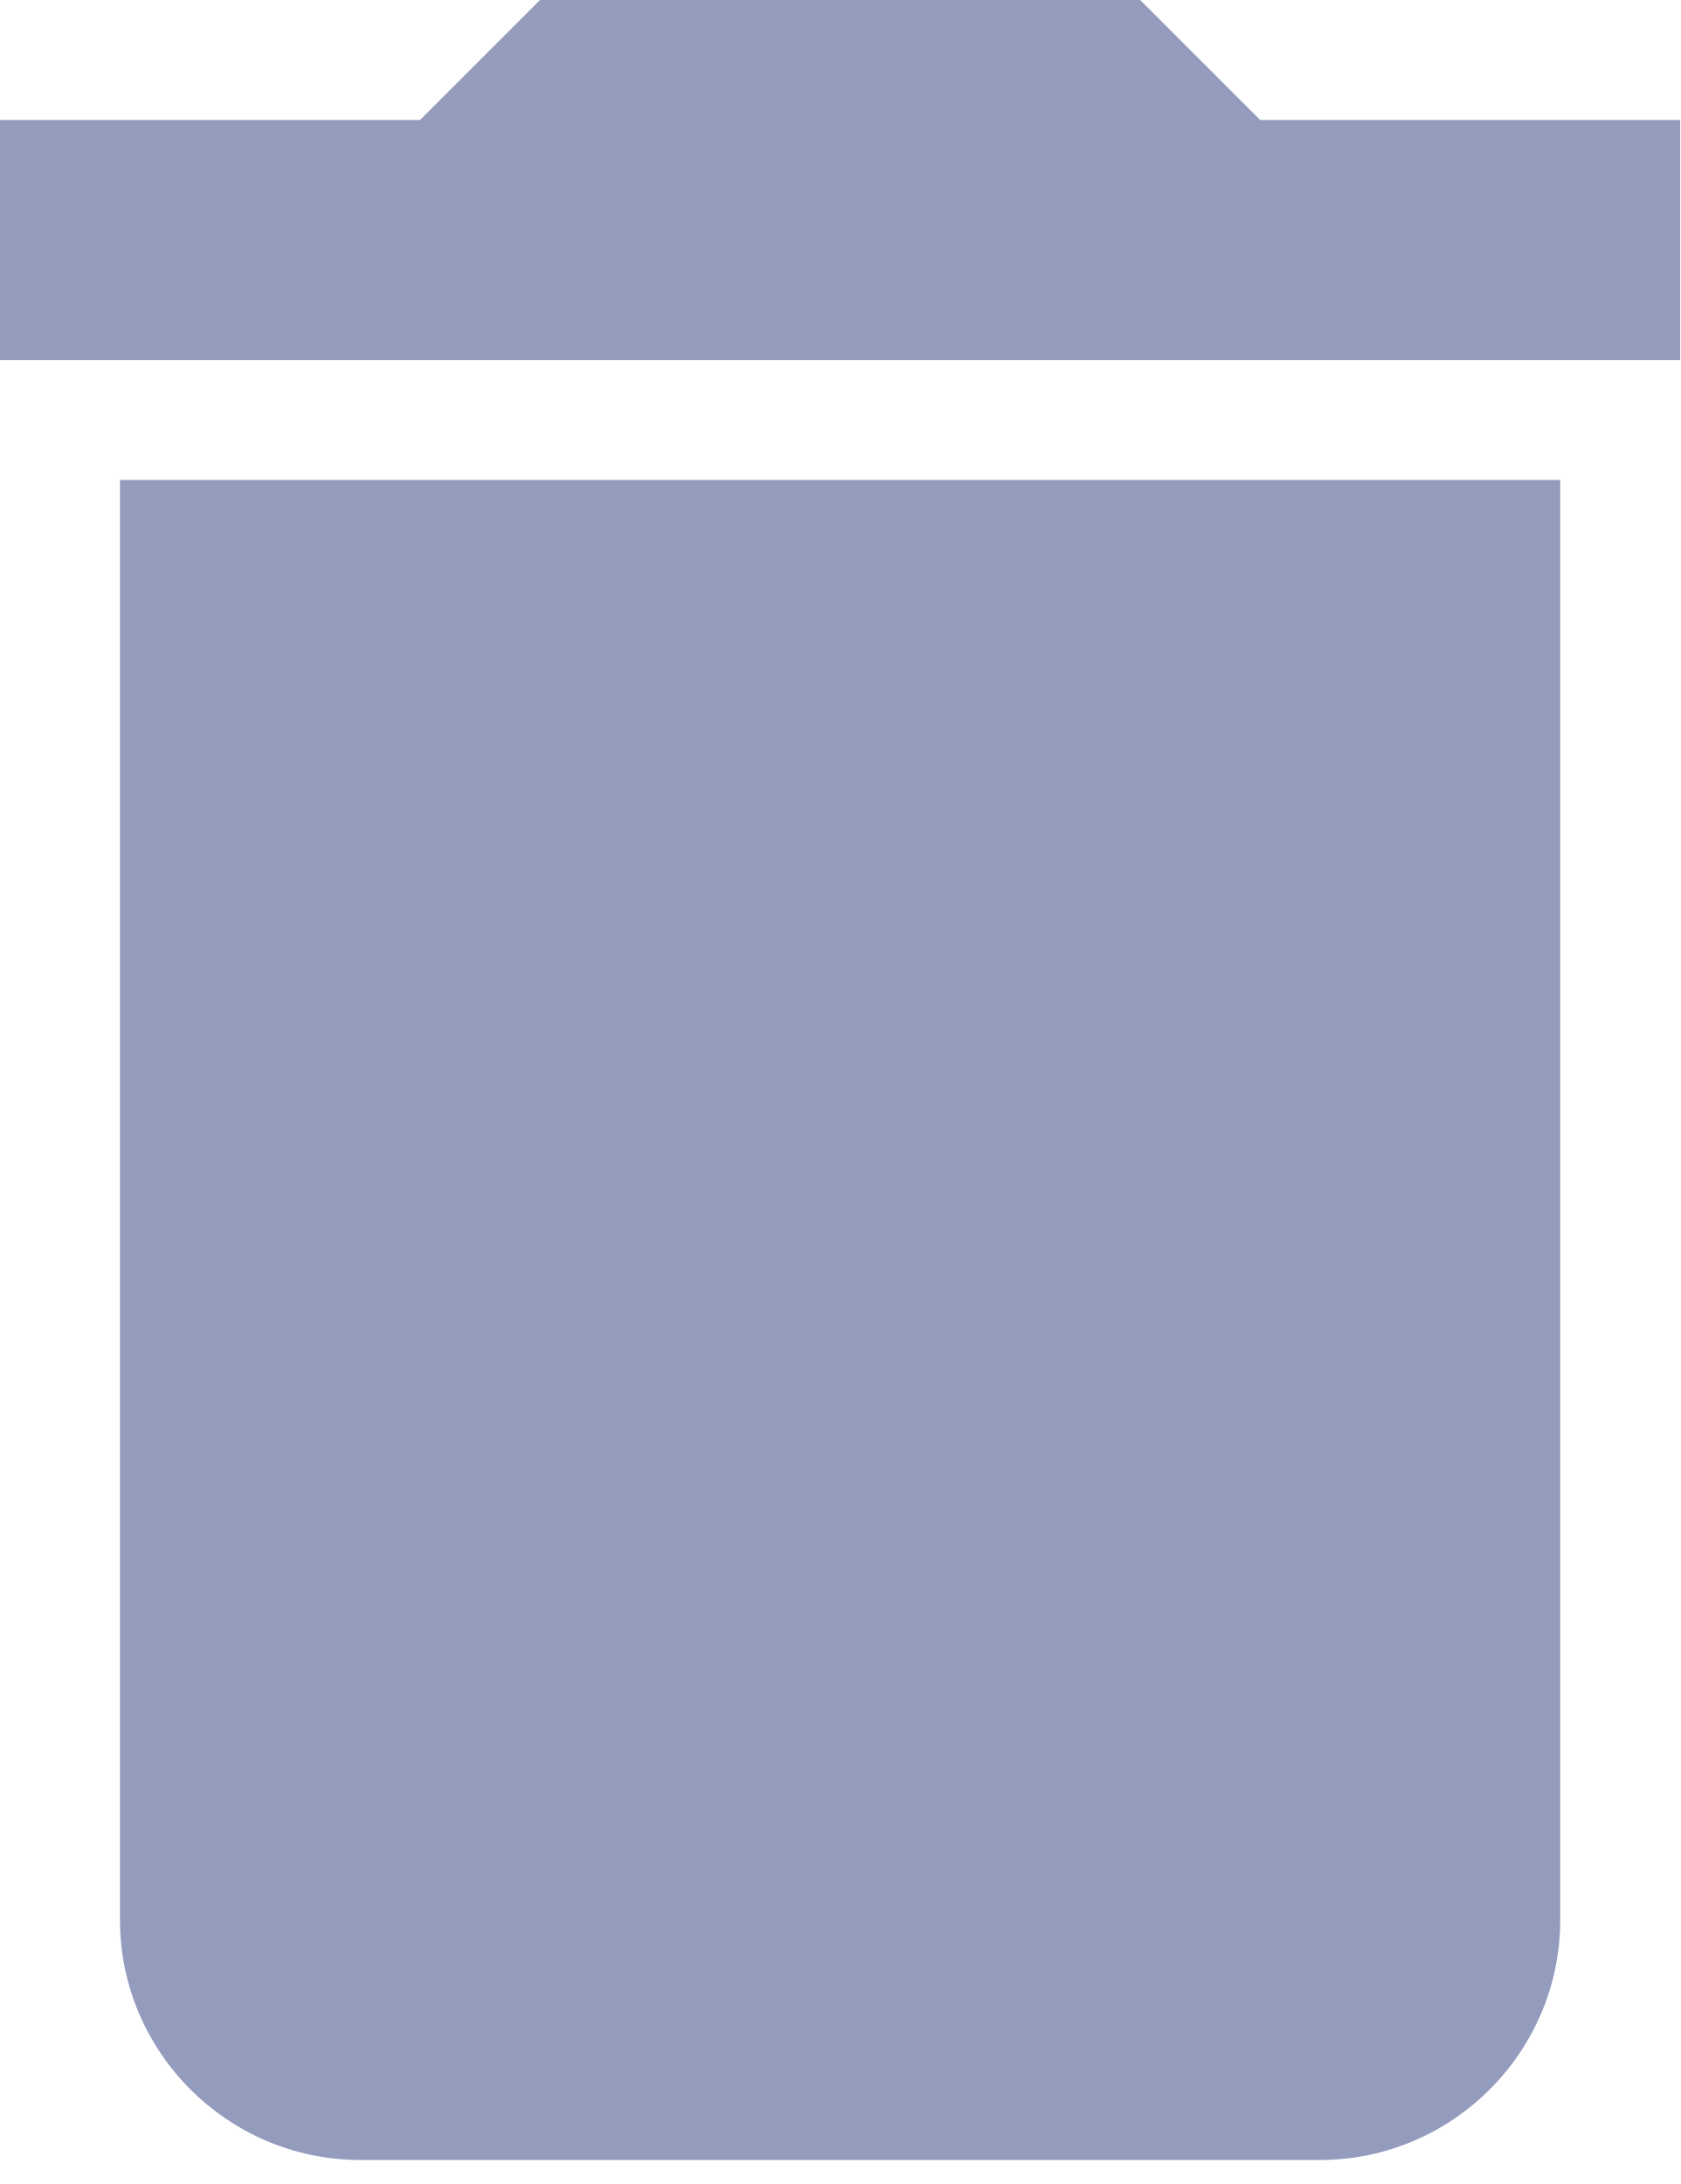
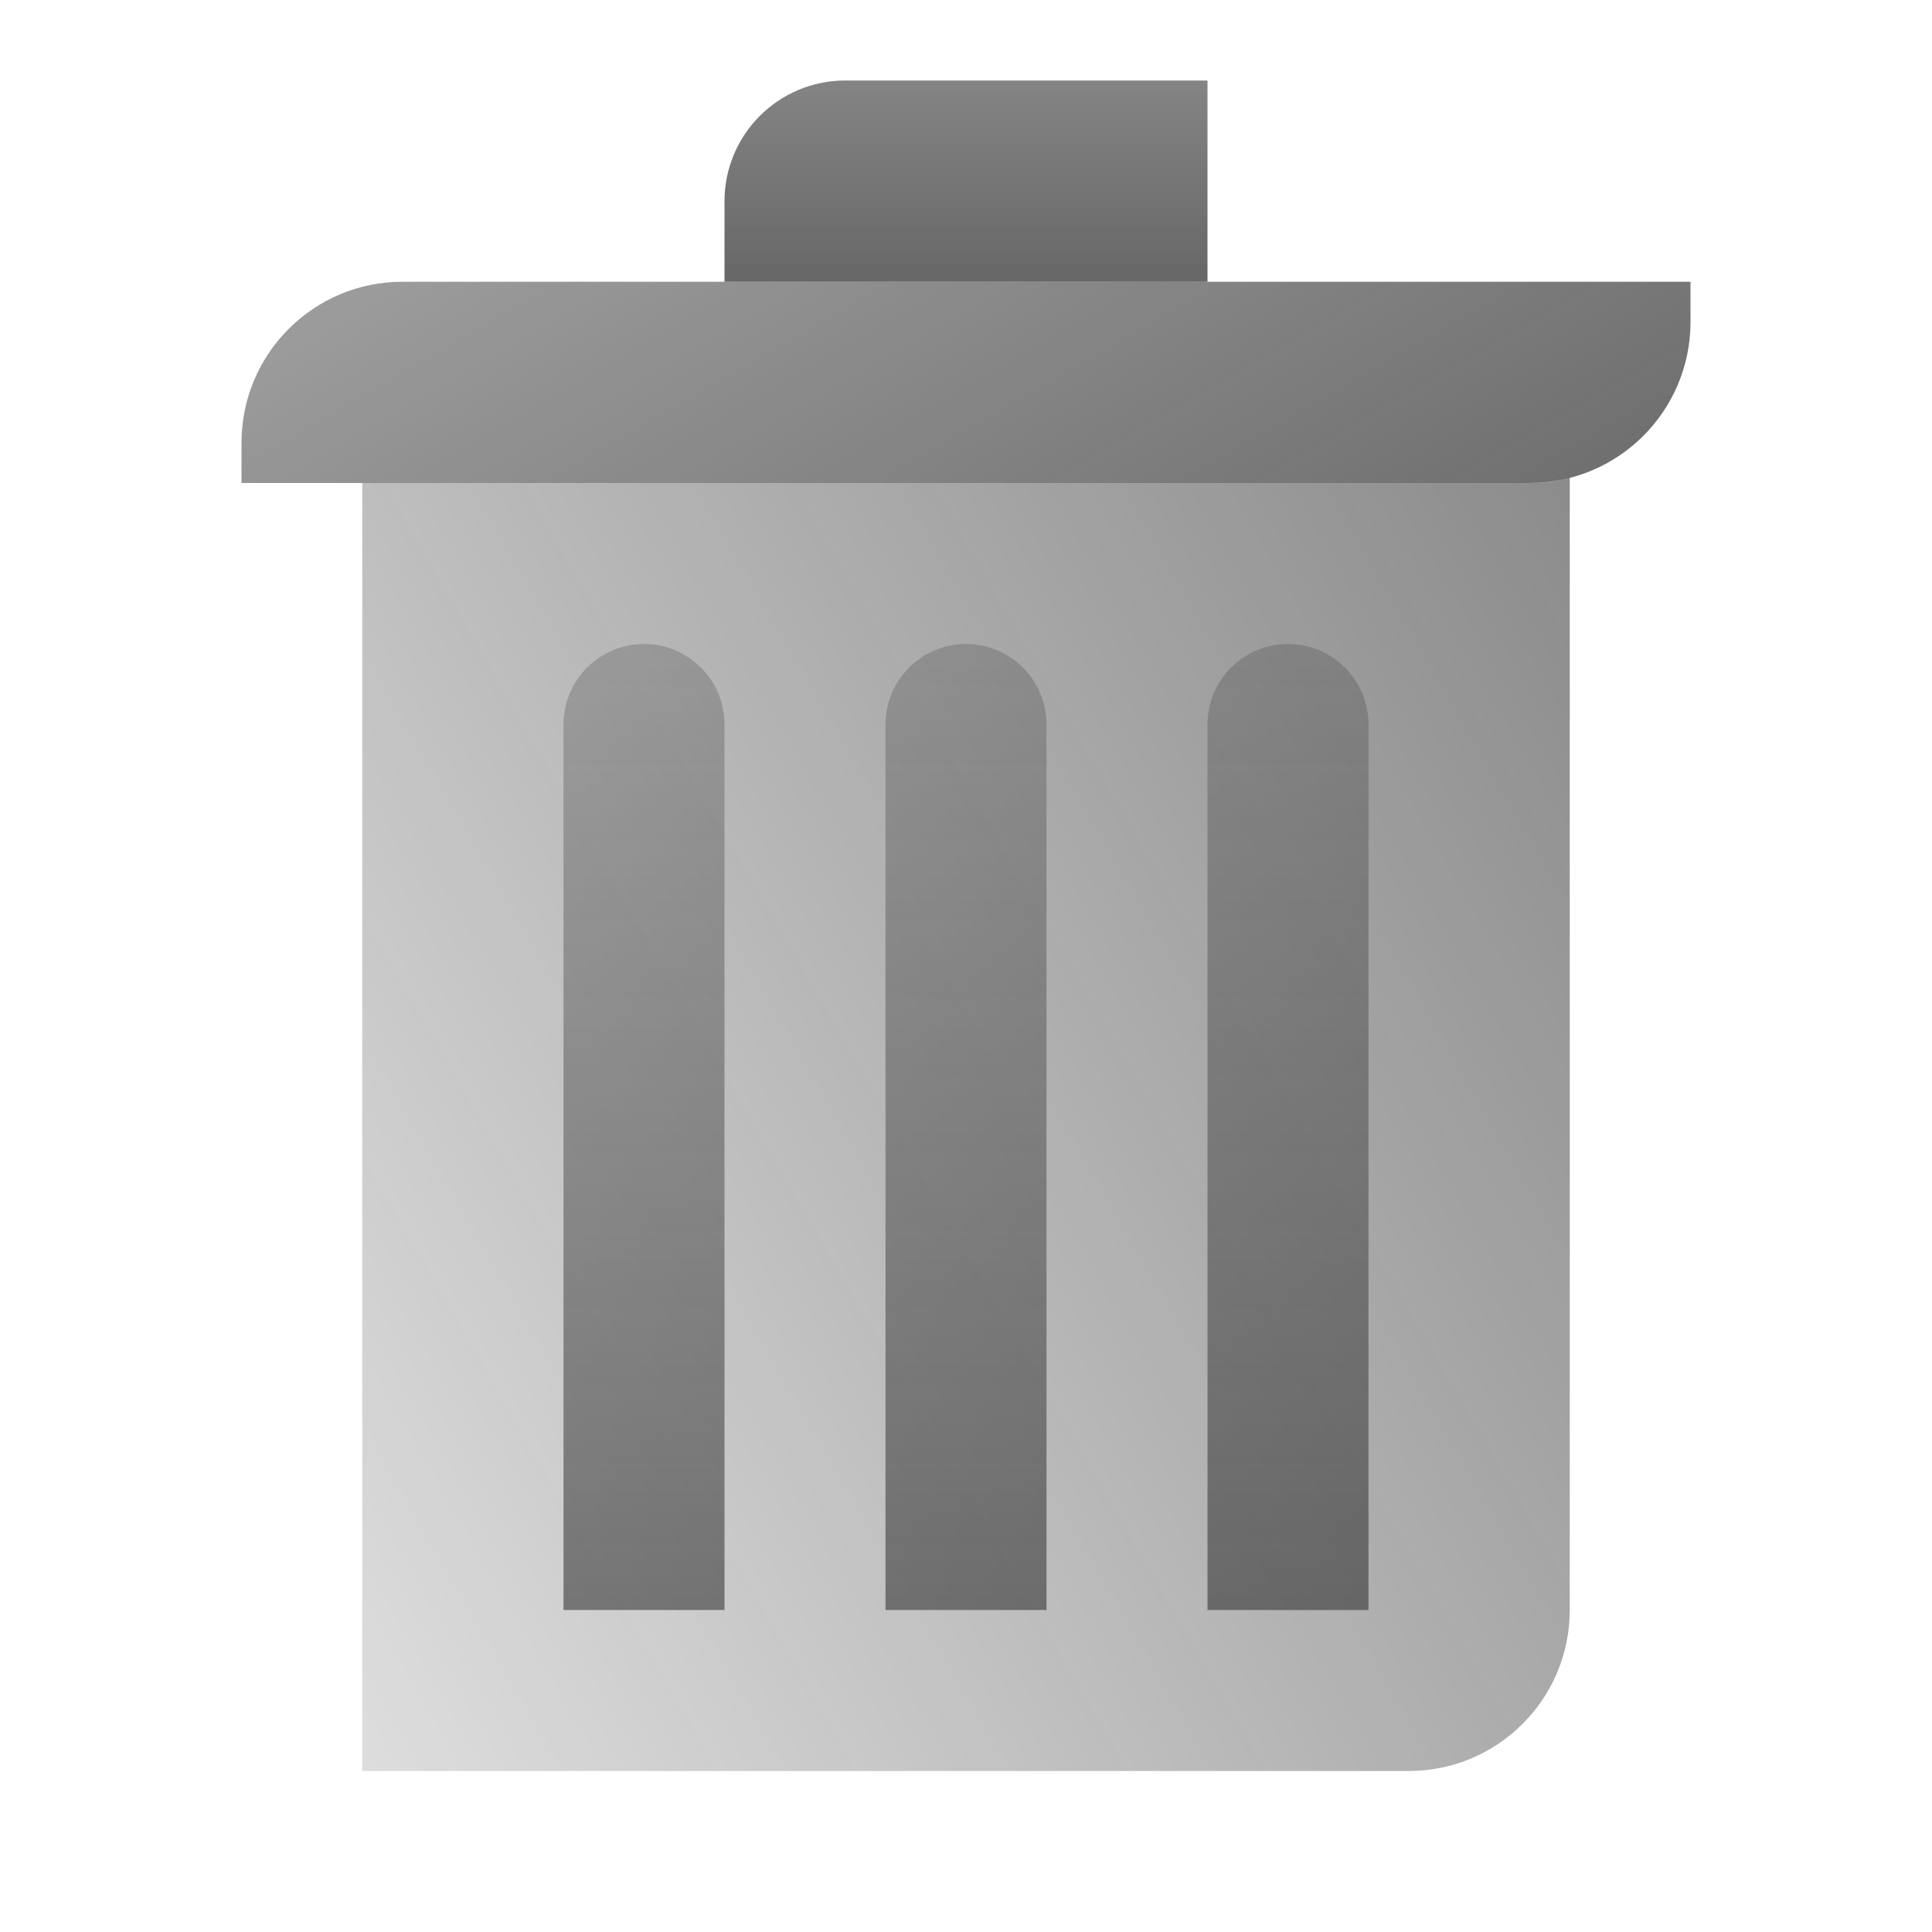
- <svg xmlns="http://www.w3.org/2000/svg" width="10" height="13" viewBox="0 0 10 13" fill="none">
-   <path d="M0.714 11.429C0.714 12.214 1.357 12.857 2.143 12.857H7.857C8.643 12.857 9.286 12.214 9.286 11.429V2.857H0.714V11.429ZM10 0.714H7.5L6.786 0H3.214L2.5 0.714H0V2.143H10V0.714Z" fill="#939CBD" />
+ <svg xmlns="http://www.w3.org/2000/svg" viewBox="0 0 48 48" width="48px" height="48px" baseProfile="basic">
+   <linearGradient id="Z1feGKk0fhwRayMlCOG9Ha" x1="-9.533" x2="67.842" y1="46.516" y2="1.843" gradientUnits="userSpaceOnUse">
+     <stop offset="0" stop-color="#262626" stop-opacity="0" />
+     <stop offset="1" stop-color="#262626" stop-opacity=".8" />
+   </linearGradient>
+   <path fill="url(#Z1feGKk0fhwRayMlCOG9Ha)" d="M39,11.87V40c0,2.21-1.79,4-4,4H9V12h29C38.35,12,38.68,11.96,39,11.87z" />
+   <linearGradient id="Z1feGKk0fhwRayMlCOG9Hb" x1="24" x2="24" y1="-19.323" y2="10.755" gradientUnits="userSpaceOnUse">
+     <stop offset="0" stop-color="#262626" stop-opacity="0" />
+     <stop offset="1" stop-color="#262626" stop-opacity=".8" />
+   </linearGradient>
+   <path fill="url(#Z1feGKk0fhwRayMlCOG9Hb)" d="M30,7H18V5c0-1.657,1.343-3,3-3h9V7z" />
+   <linearGradient id="Z1feGKk0fhwRayMlCOG9Hc" x1="24" x2="24" y1=".595" y2="59.394" gradientUnits="userSpaceOnUse">
+     <stop offset="0" stop-color="#262626" stop-opacity="0" />
+     <stop offset="1" stop-color="#262626" stop-opacity=".8" />
+   </linearGradient>
+   <path fill="url(#Z1feGKk0fhwRayMlCOG9Hc)" d="M26,40h-4V18c0-1.105,0.895-2,2-2h0c1.105,0,2,0.895,2,2V40z M34,18c0-1.105-0.895-2-2-2h0 c-1.105,0-2,0.895-2,2v22h4V18z M18,18c0-1.105-0.895-2-2-2h0c-1.105,0-2,0.895-2,2v22h4V18z" />
+   <linearGradient id="Z1feGKk0fhwRayMlCOG9Hd" x1="-2.683" x2="35.509" y1="-36.716" y2="29.435" gradientUnits="userSpaceOnUse">
+     <stop offset="0" stop-color="#262626" stop-opacity="0" />
+     <stop offset="1" stop-color="#262626" stop-opacity=".8" />
+   </linearGradient>
+   <path fill="url(#Z1feGKk0fhwRayMlCOG9Hd)" d="M38,12H6v-1c0-2.209,1.791-4,4-4h32v1C42,10.209,40.209,12,38,12z" />
</svg>
